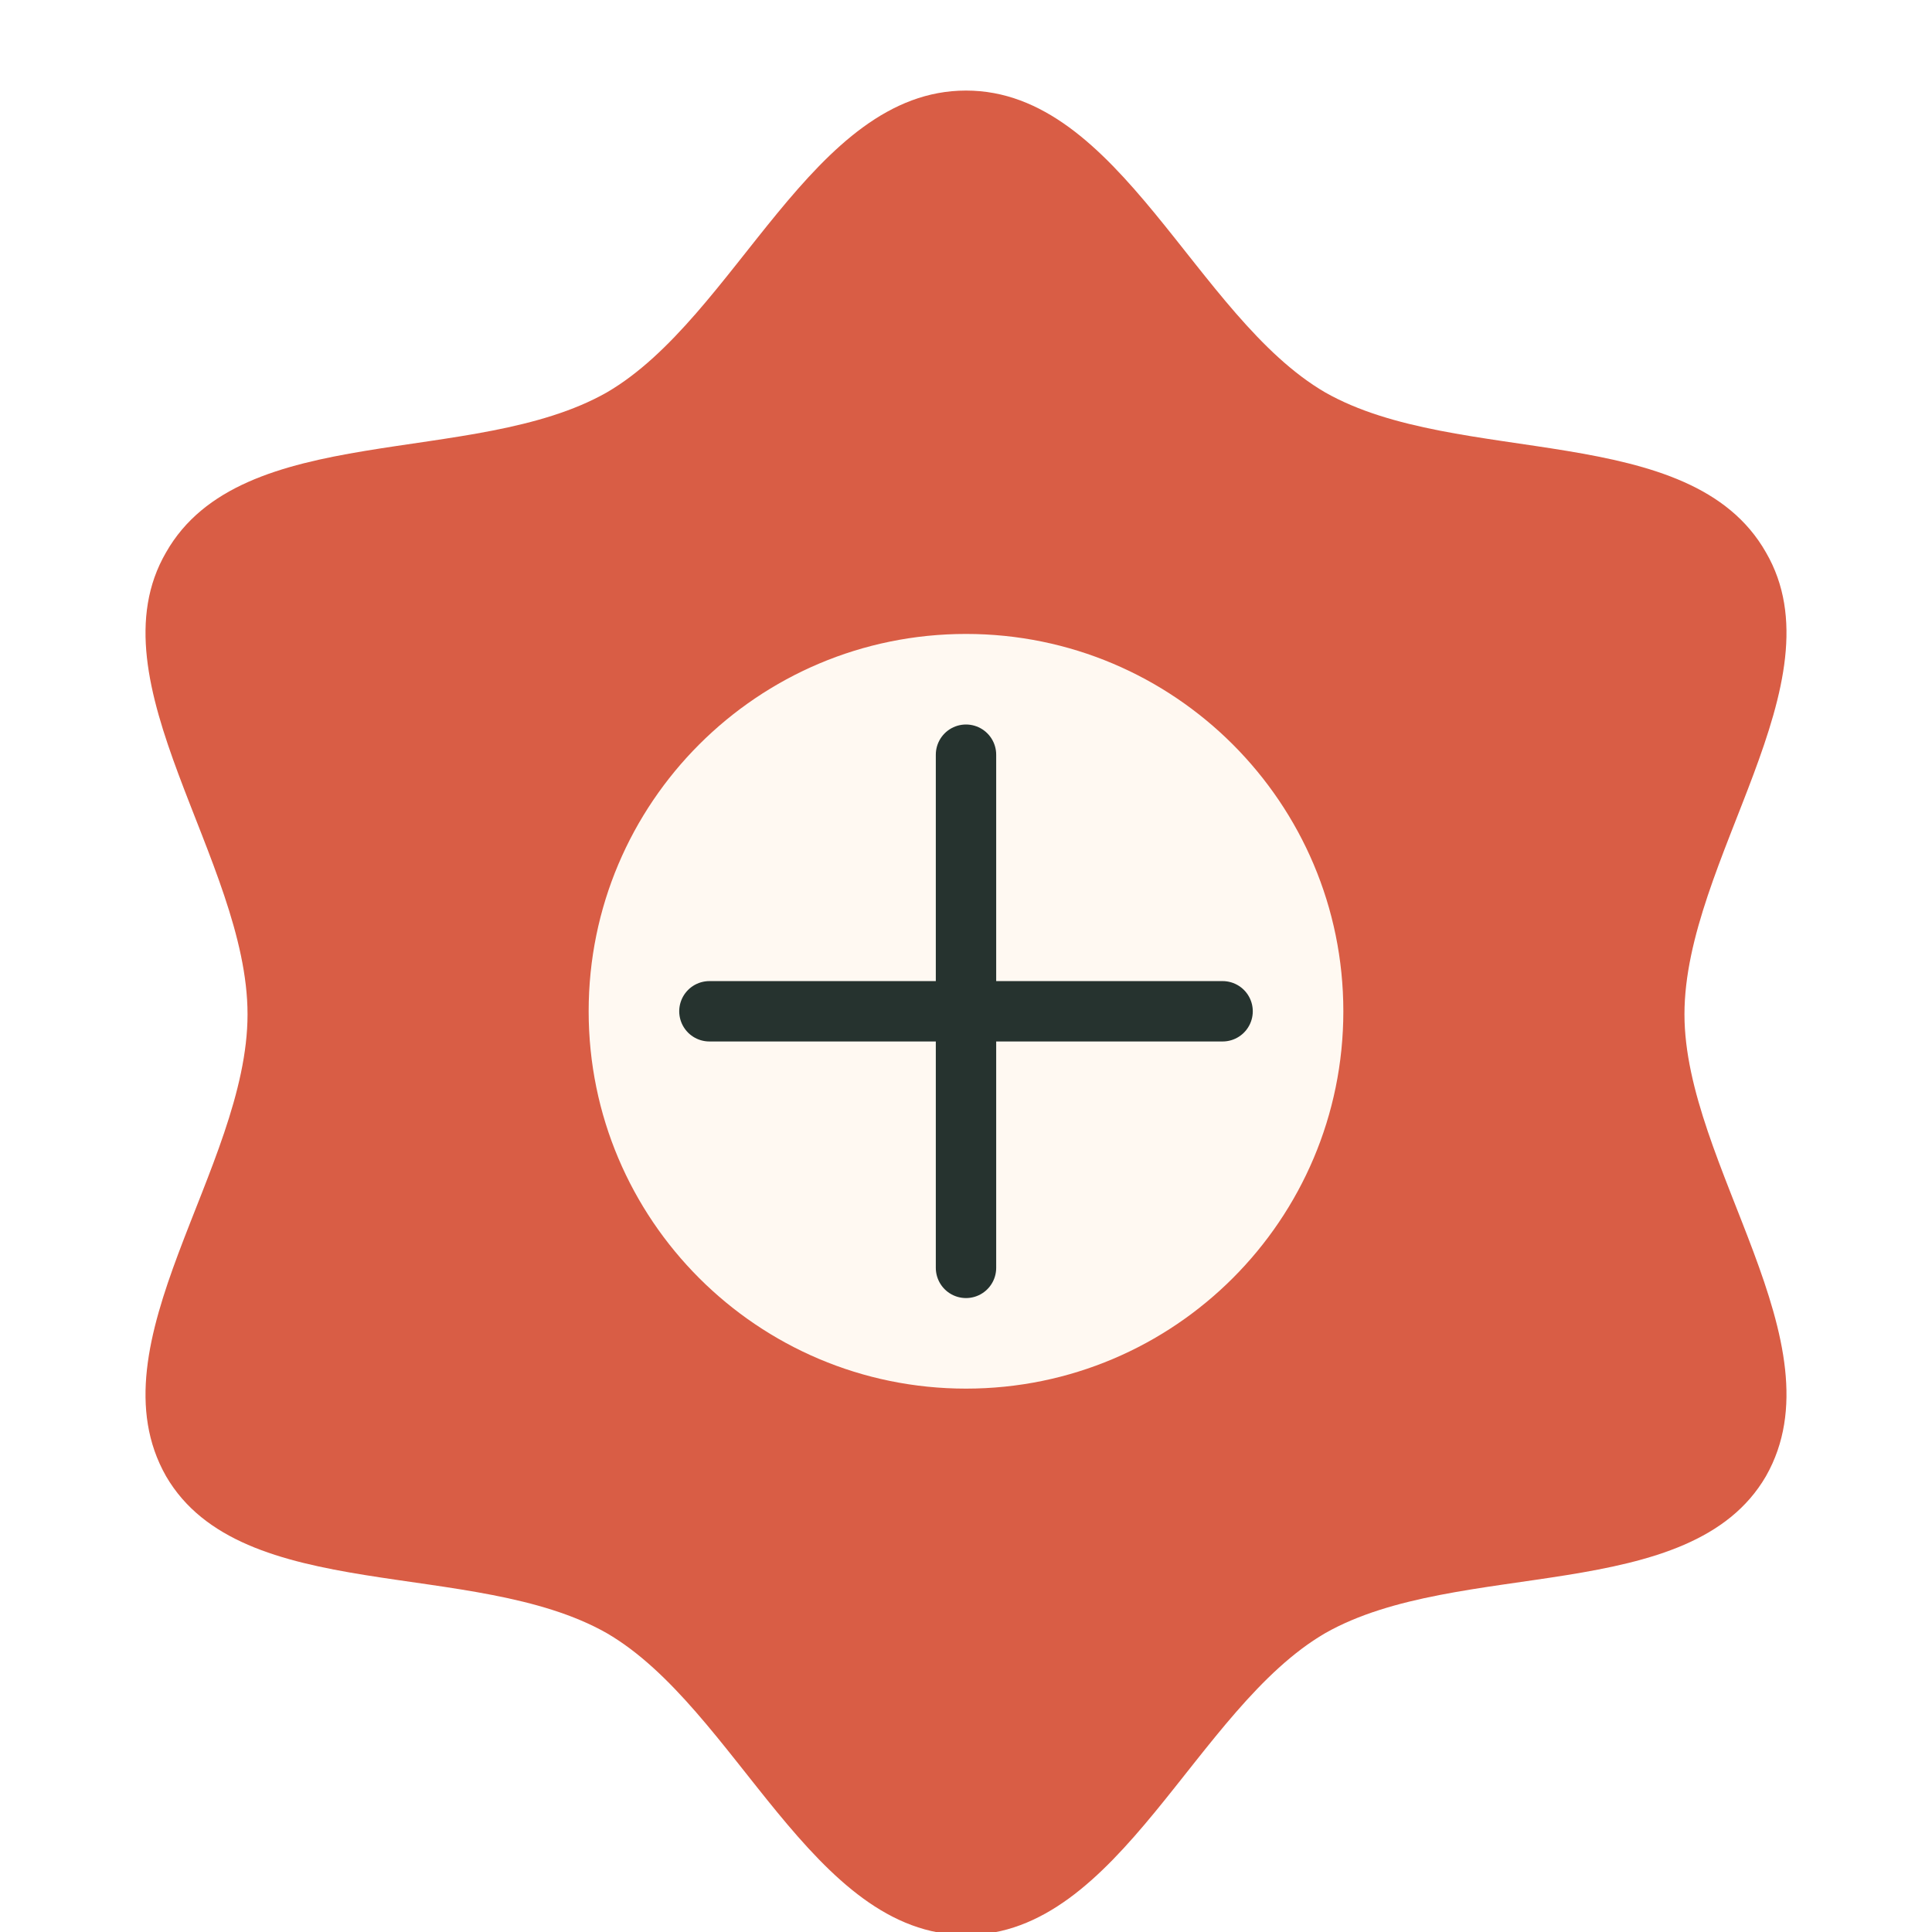
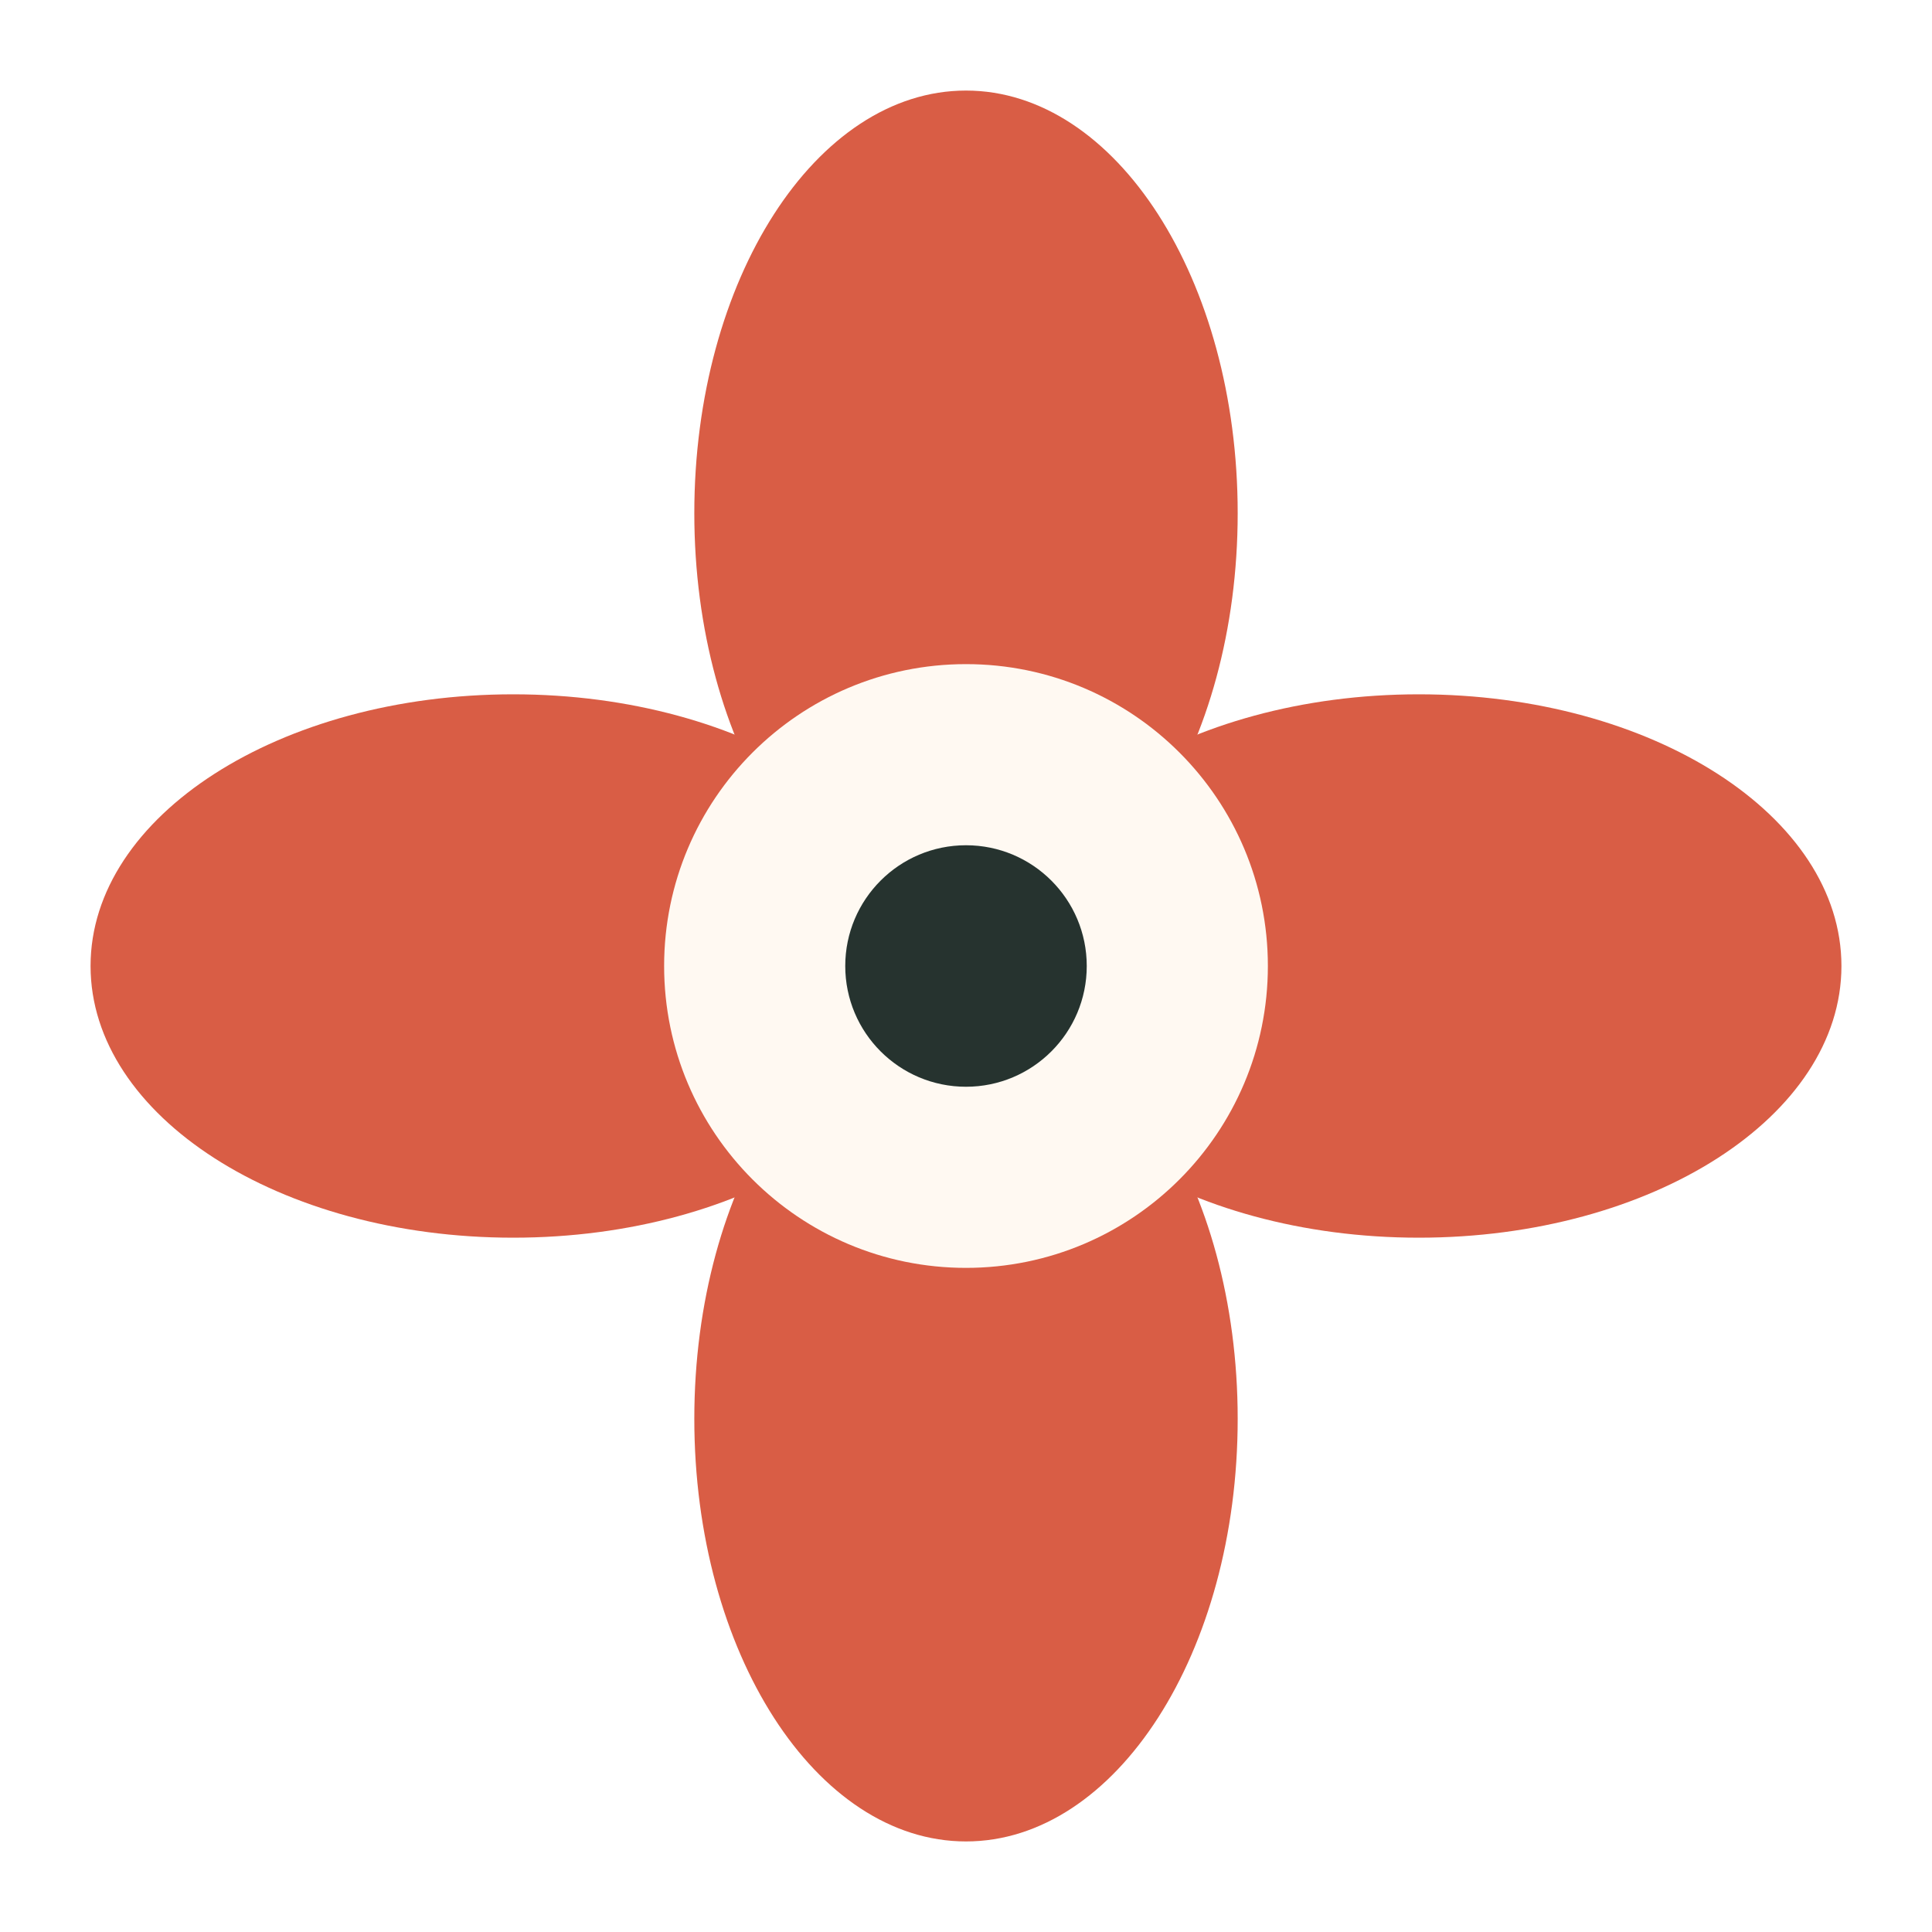
<svg xmlns="http://www.w3.org/2000/svg" viewBox="0 0 64 64" fill="none">
-   <path fill="#D95D45" d="M32 3c5.1 0 7.6 7.5 11.9 10 4.4 2.5 12.1.9 14.6 5.3 2.5 4.3-2.7 10.2-2.7 15.3 0 5 5.2 10.9 2.7 15.3-2.5 4.3-10.2 2.7-14.6 5.2-4.3 2.5-6.8 10-11.9 10s-7.6-7.5-11.9-10C15.7 51.6 8 53.2 5.5 48.9 3 44.5 8.2 38.7 8.2 33.6c0-5.1-5.2-11-2.7-15.3 2.5-4.4 10.2-2.8 14.6-5.3C24.4 10.5 26.9 3 32 3Z" />
-   <circle cx="32" cy="33.5" r="12.5" fill="#FFF9F2" />
-   <path stroke="#26332F" stroke-linecap="round" stroke-width="2" d="M32 25v17M23.5 33.5h17" />
+   <ellipse cx="32" cy="17" rx="9" ry="14" fill="#D95D45" />
+   <ellipse cx="47" cy="32" rx="14" ry="9" fill="#D95D45" />
+   <ellipse cx="32" cy="47" rx="9" ry="14" fill="#D95D45" />
+   <ellipse cx="17" cy="32" rx="14" ry="9" fill="#D95D45" />
+   <circle cx="32" cy="32" r="10" fill="#FFF9F2" />
+   <circle cx="32" cy="32" r="4" fill="#26332F" />
</svg>
